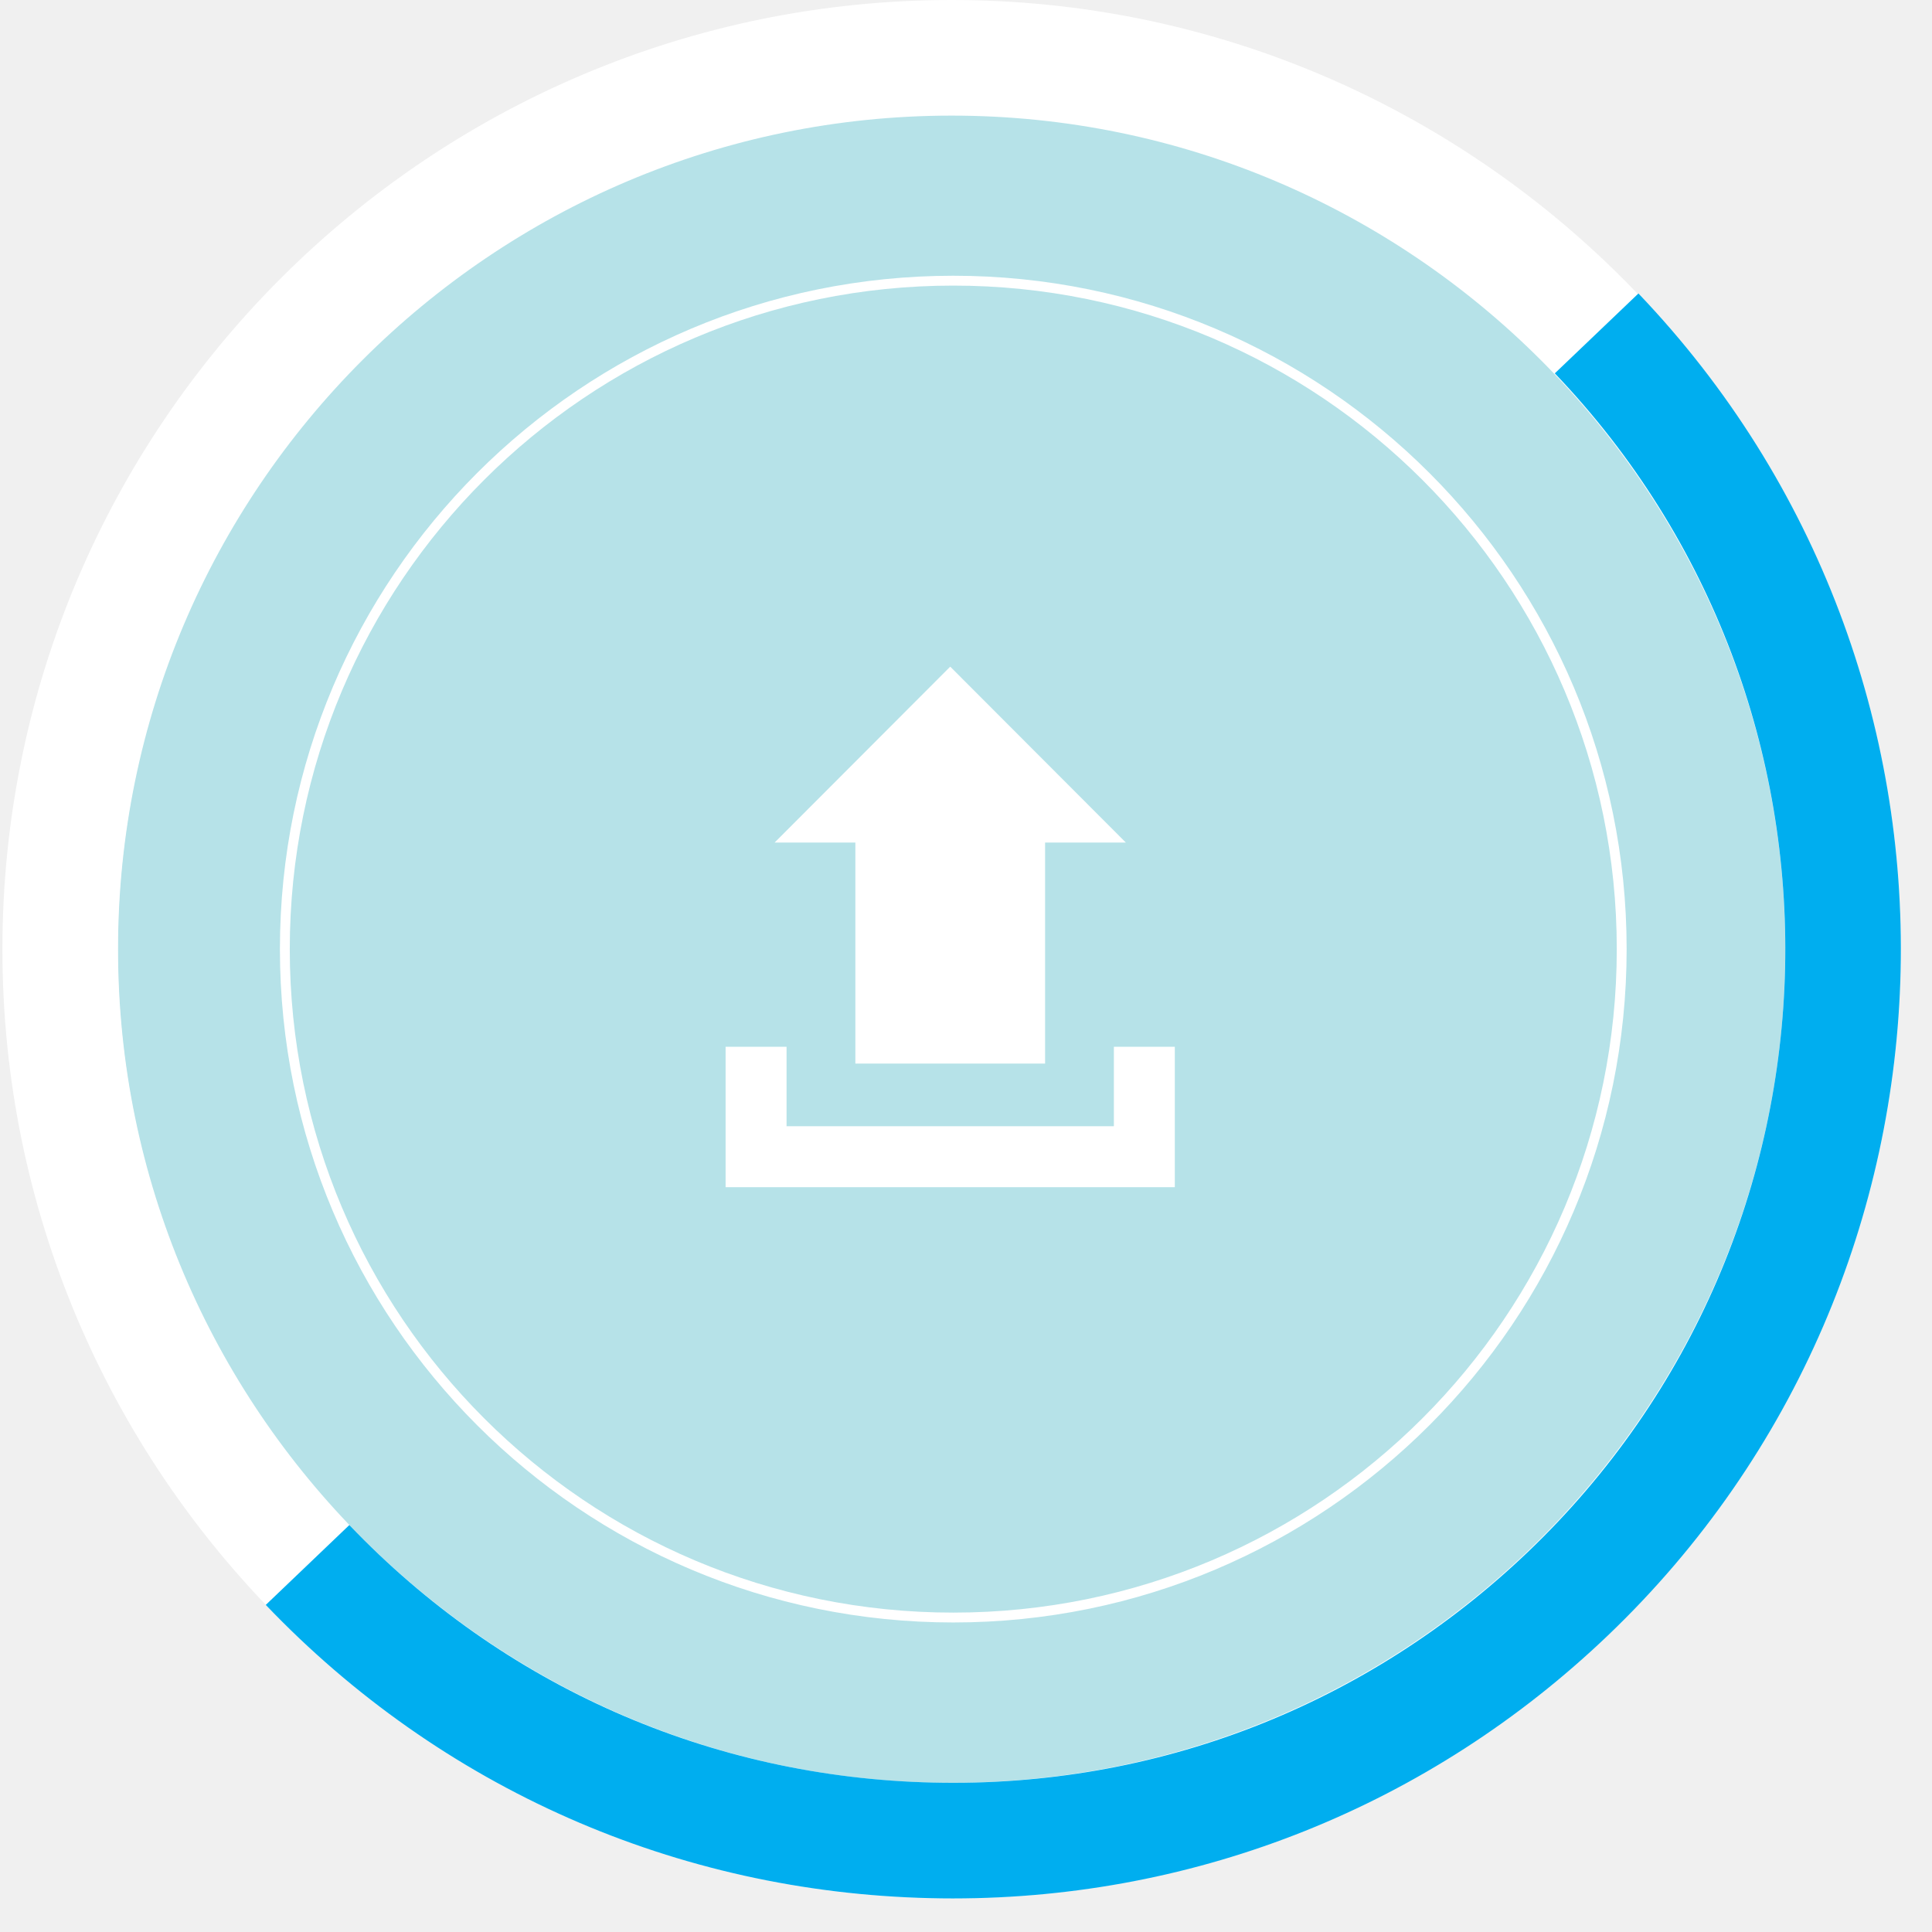
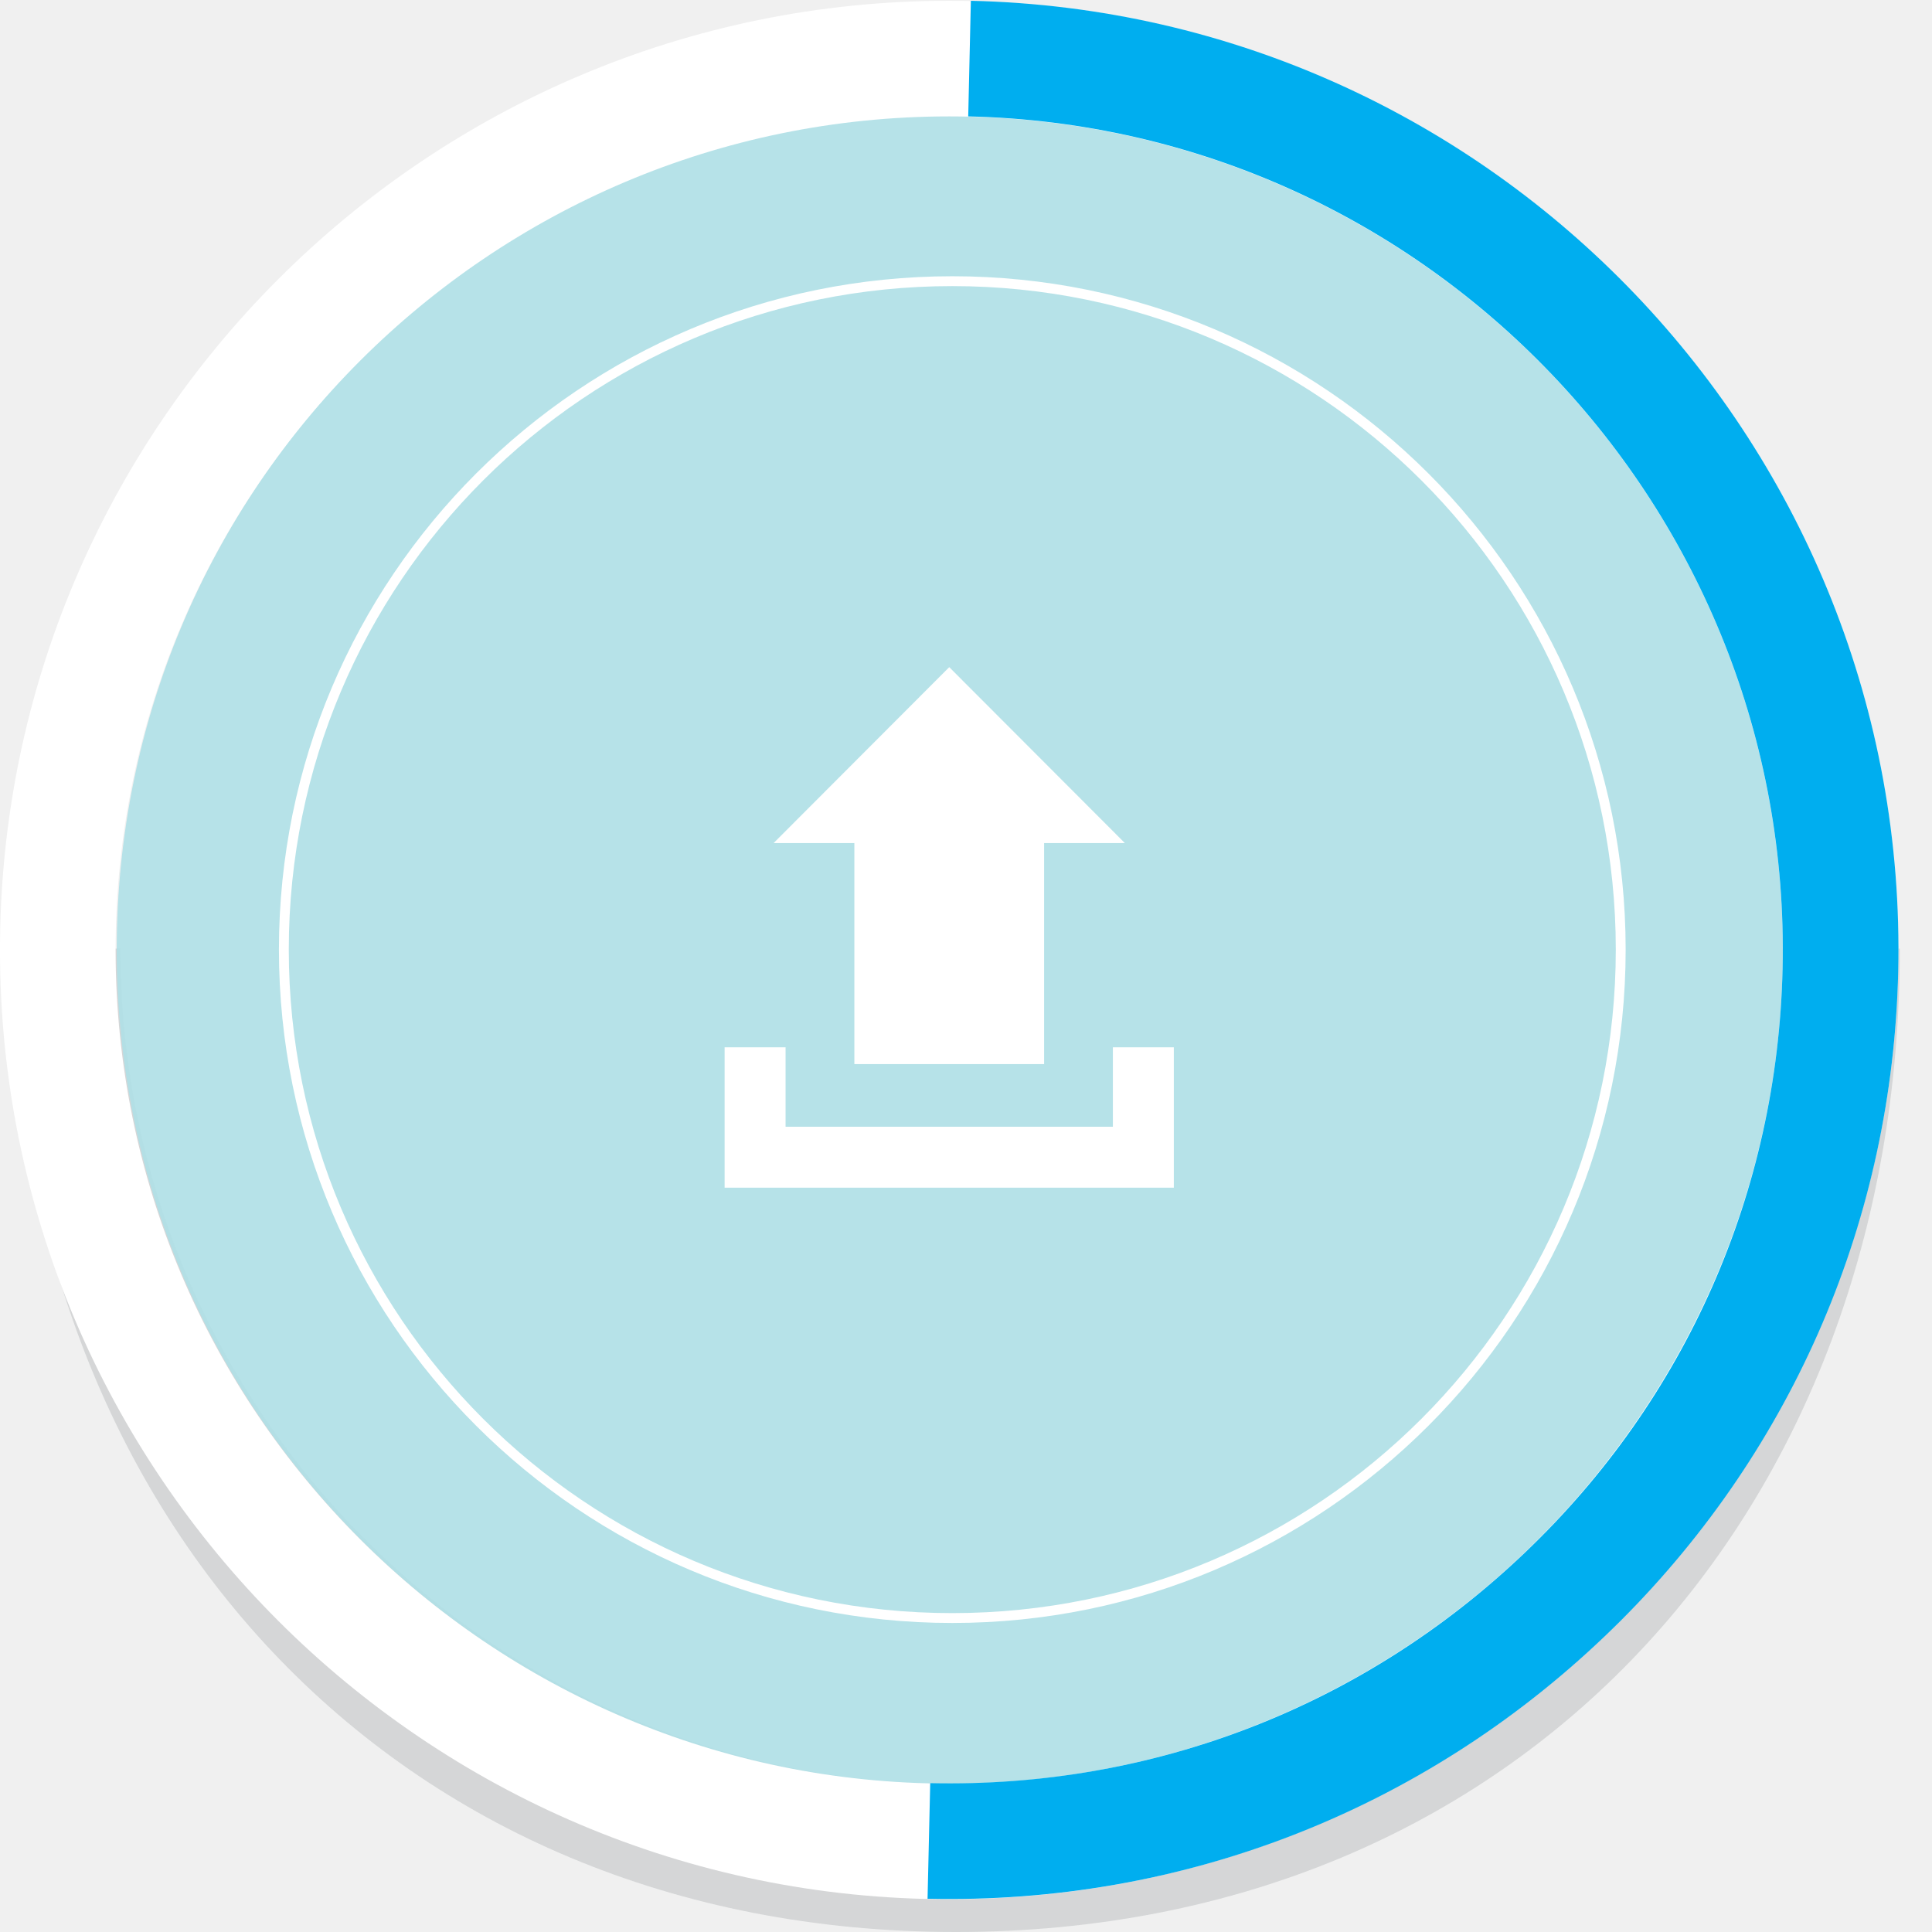
- <svg xmlns="http://www.w3.org/2000/svg" version="1.1" x="0px" y="0px" width="196px" height="196px" viewBox="-0.245 0 196 196" overflow="visible" enable-background="new -0.245 0 196 196" xml:space="preserve">
-   <defs>
- </defs>
-   <circle opacity="0.9" fill="#AFE0E7" enable-background="new    " cx="96.465" cy="96.286" r="84.767" />
-   <circle fill="none" stroke="#FFFFFF" stroke-miterlimit="10" cx="96.464" cy="96.286" r="67.812" />
-   <path id="upload-2-icon_1_" fill="#FFFFFF" d="M86.53,85.478h-8.193l17.818-17.847l17.818,17.847h-8.194V107.9H86.53V85.478z   M112.756,106.195v8.061H79.551v-8.061h-6.185v14.242h45.573v-14.242H112.756z" />
-   <path fill="#FFFFFF" d="M96.299,192.596C43.199,192.596,0,149.396,0,96.3C0,43.2,43.199,0.001,96.299,0  c53.098,0,96.299,43.199,96.299,96.3C192.598,149.396,149.396,192.596,96.299,192.596z M96.299,11.729  c-46.633,0-84.57,37.938-84.57,84.57c0,46.629,37.938,84.566,84.57,84.566c46.629,0,84.568-37.938,84.568-84.566  C180.867,49.668,142.928,11.729,96.299,11.729z" />
-   <path fill="#00AEEF" d="M96.402,192.596c24.887-0.002,48.411-9.422,66.465-26.674c38.393-36.683,39.785-97.758,3.105-136.15  l-8.482,8.104c32.213,33.714,30.99,87.353-2.725,119.563c-16.334,15.604-37.767,23.938-60.349,23.401  c-22.582-0.515-43.613-9.795-59.219-26.127l-8.48,8.104c17.768,18.6,41.715,29.164,67.432,29.75  C94.902,192.587,95.654,192.596,96.402,192.596z" />
+ <svg xmlns="http://www.w3.org/2000/svg" version="1.1" id="Layer_1" x="0px" y="0px" width="196px" height="196px" viewBox="0 0 196 196" enable-background="new 0 0 196 196" xml:space="preserve">
+   <g opacity="0.9" enable-background="new    ">
+     <path fill="#D1D3D4" d="M181.74,96.238c0,46.817-37.951,84.767-84.767,84.767s-84.767-37.95-84.767-84.767 M1.214,96.238   c0,57.218,38.542,99.762,95.76,99.762c57.217,0,95.758-42.544,95.758-99.762" />
+   </g>
+   <circle opacity="0.9" fill="#AFE0E7" enable-background="new    " cx="96.61" cy="96.337" r="84.767" />
+   <circle fill="none" stroke="#FFFFFF" stroke-miterlimit="10" cx="96.609" cy="96.337" r="67.812" />
+   <path id="upload-2-icon_2_" fill="#FFFFFF" d="M86.675,85.529h-8.193L96.3,67.682l17.817,17.847h-8.193v22.423H86.675V85.529z   M112.9,106.247v8.062H79.696v-8.062h-6.185v14.241h45.572v-14.241H112.9z" />
+   <path fill="#FFFFFF" d="M96.296,192.675c-53.099,0-96.298-43.198-96.298-96.296c0-53.1,43.199-96.299,96.298-96.3  c53.099,0,96.3,43.199,96.3,96.3C192.596,149.477,149.395,192.675,96.296,192.675z M96.296,11.809  c-46.632,0-84.568,37.938-84.568,84.57c0,46.629,37.937,84.566,84.568,84.566c46.632,0,84.567-37.938,84.567-84.566  C180.863,49.747,142.928,11.809,96.296,11.809z" />
+   <path fill="#00AEEF" d="M164.434,164.406c17.598-17.6,27.568-40.895,28.139-65.858c1.207-53.085-40.996-97.258-94.08-98.469  l-0.267,11.729c46.616,1.062,83.677,39.854,82.616,86.473c-0.516,22.584-9.774,43.63-26.125,59.219  c-16.332,15.604-37.763,23.914-60.347,23.398L94.1,192.627c25.714,0.588,50.121-8.876,68.718-26.646  C163.365,165.461,163.902,164.936,164.434,164.406z" />
</svg>
